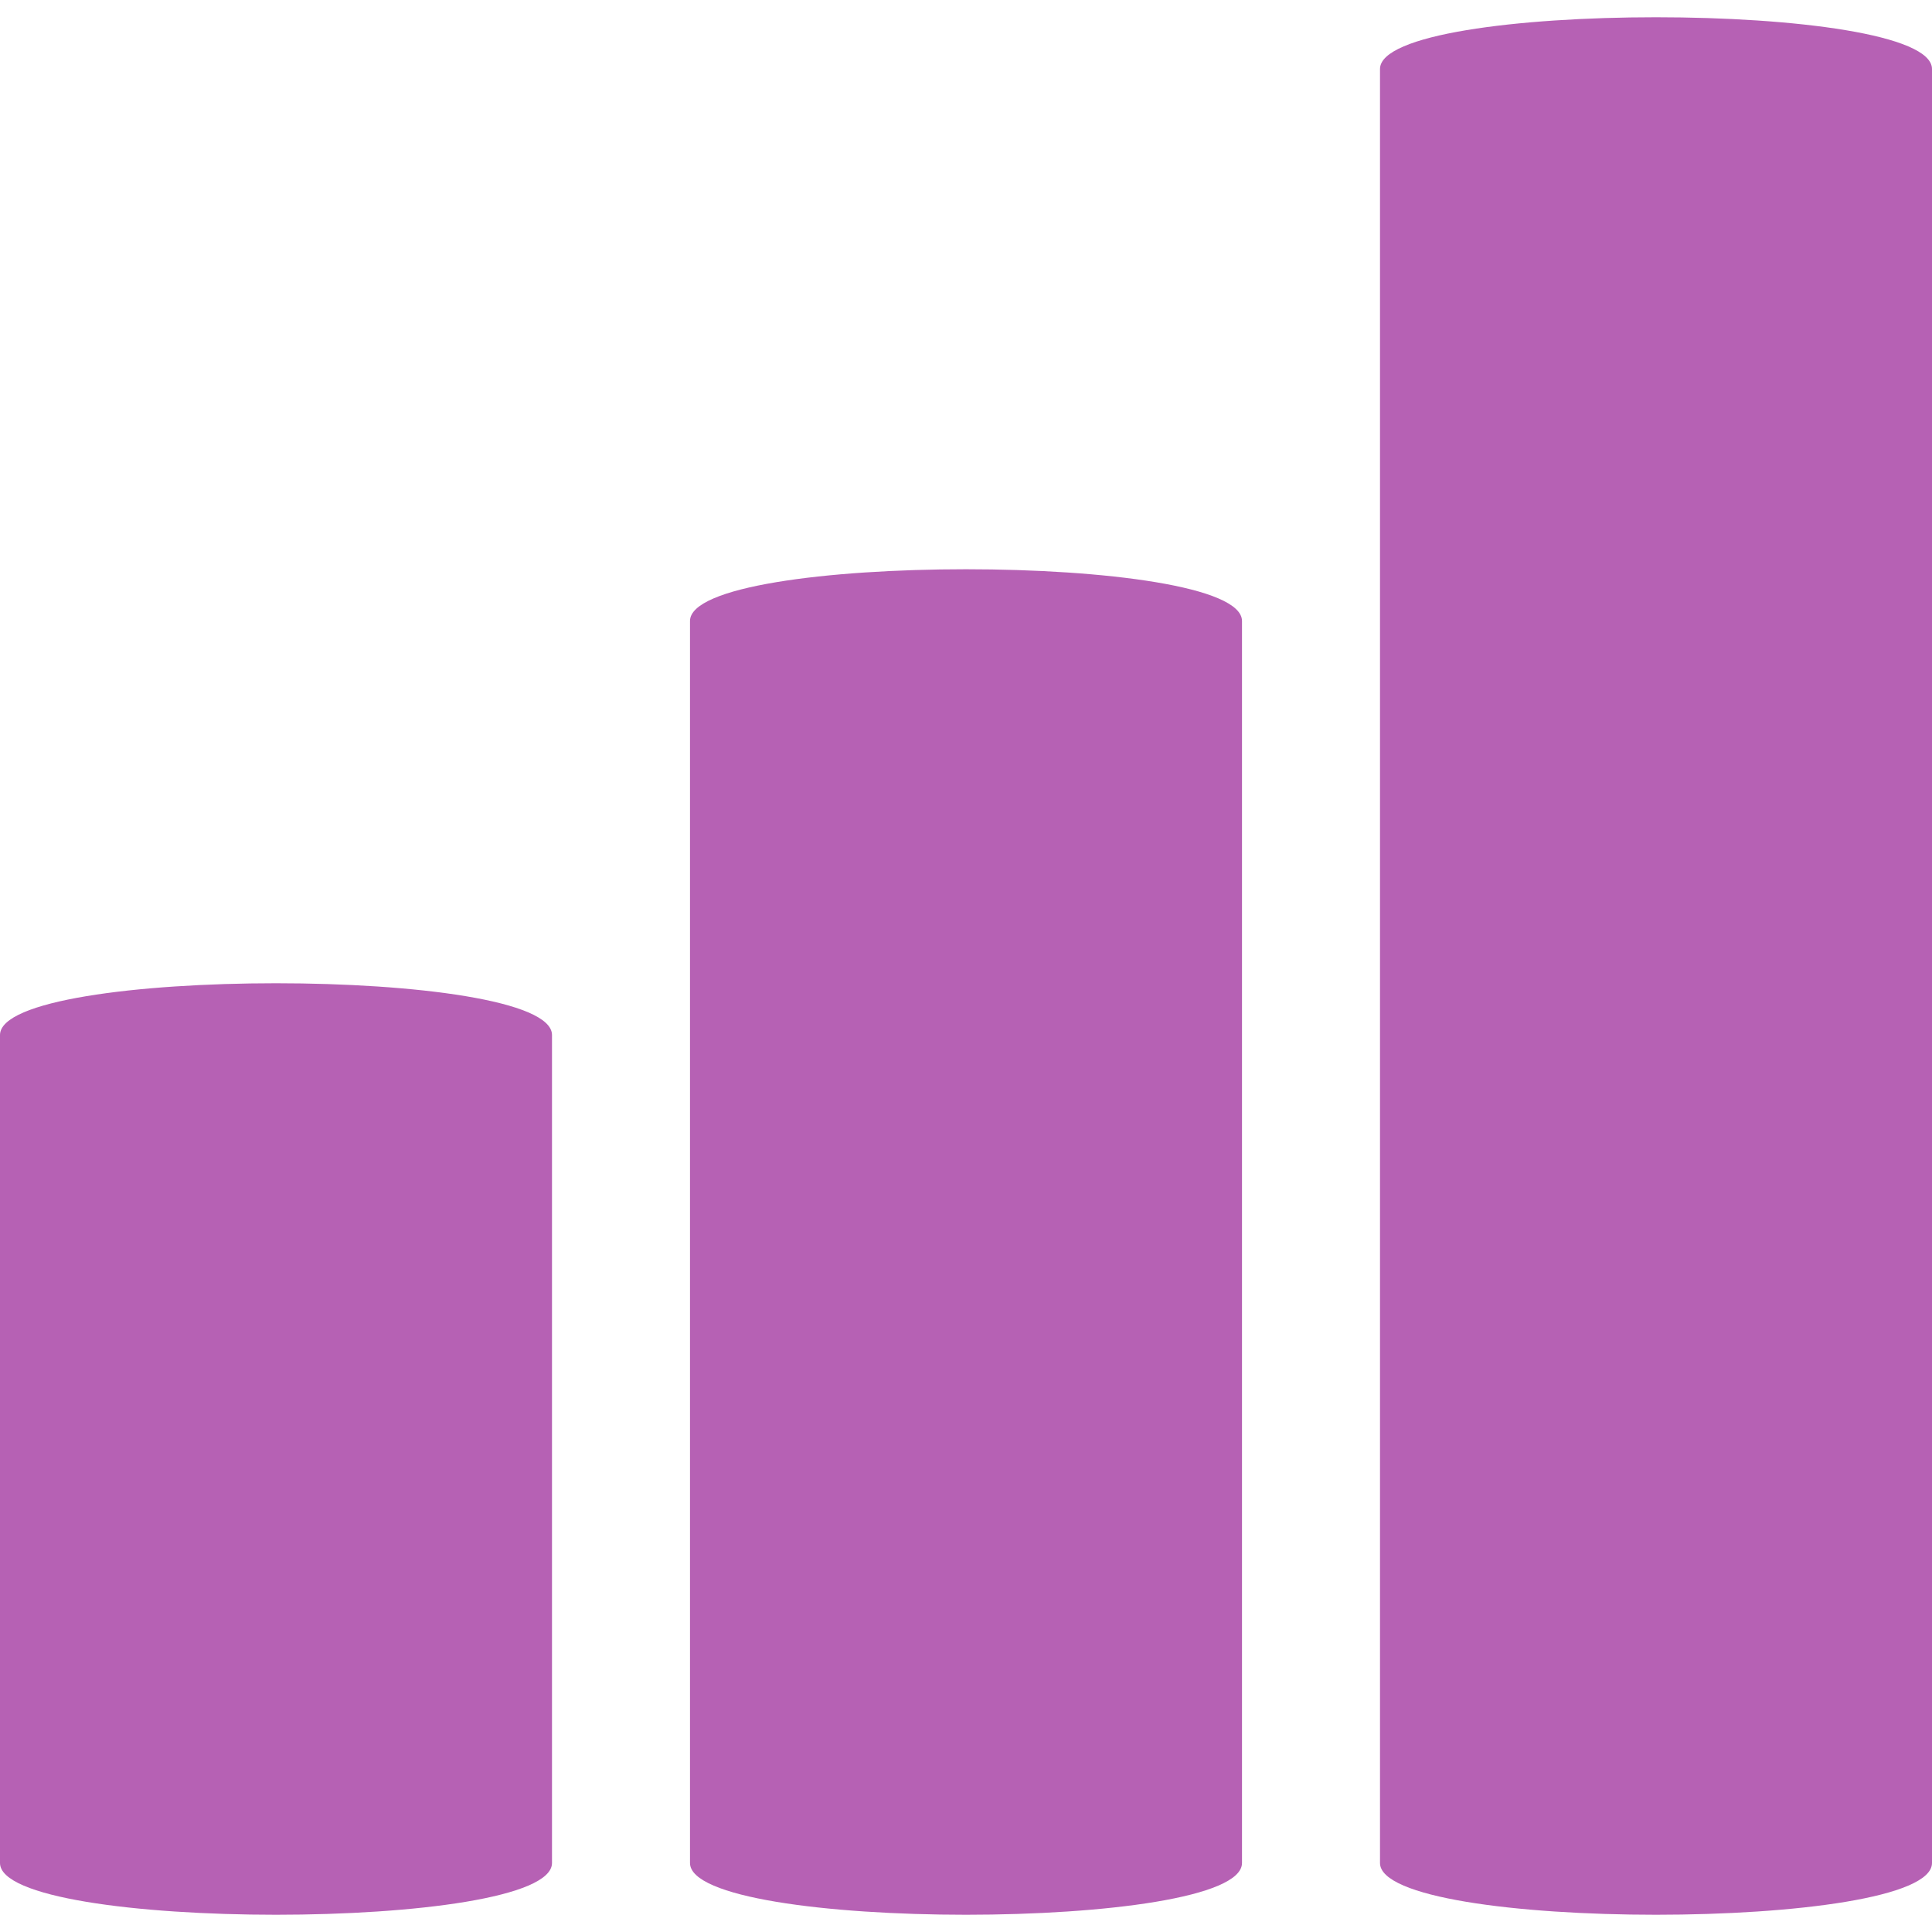
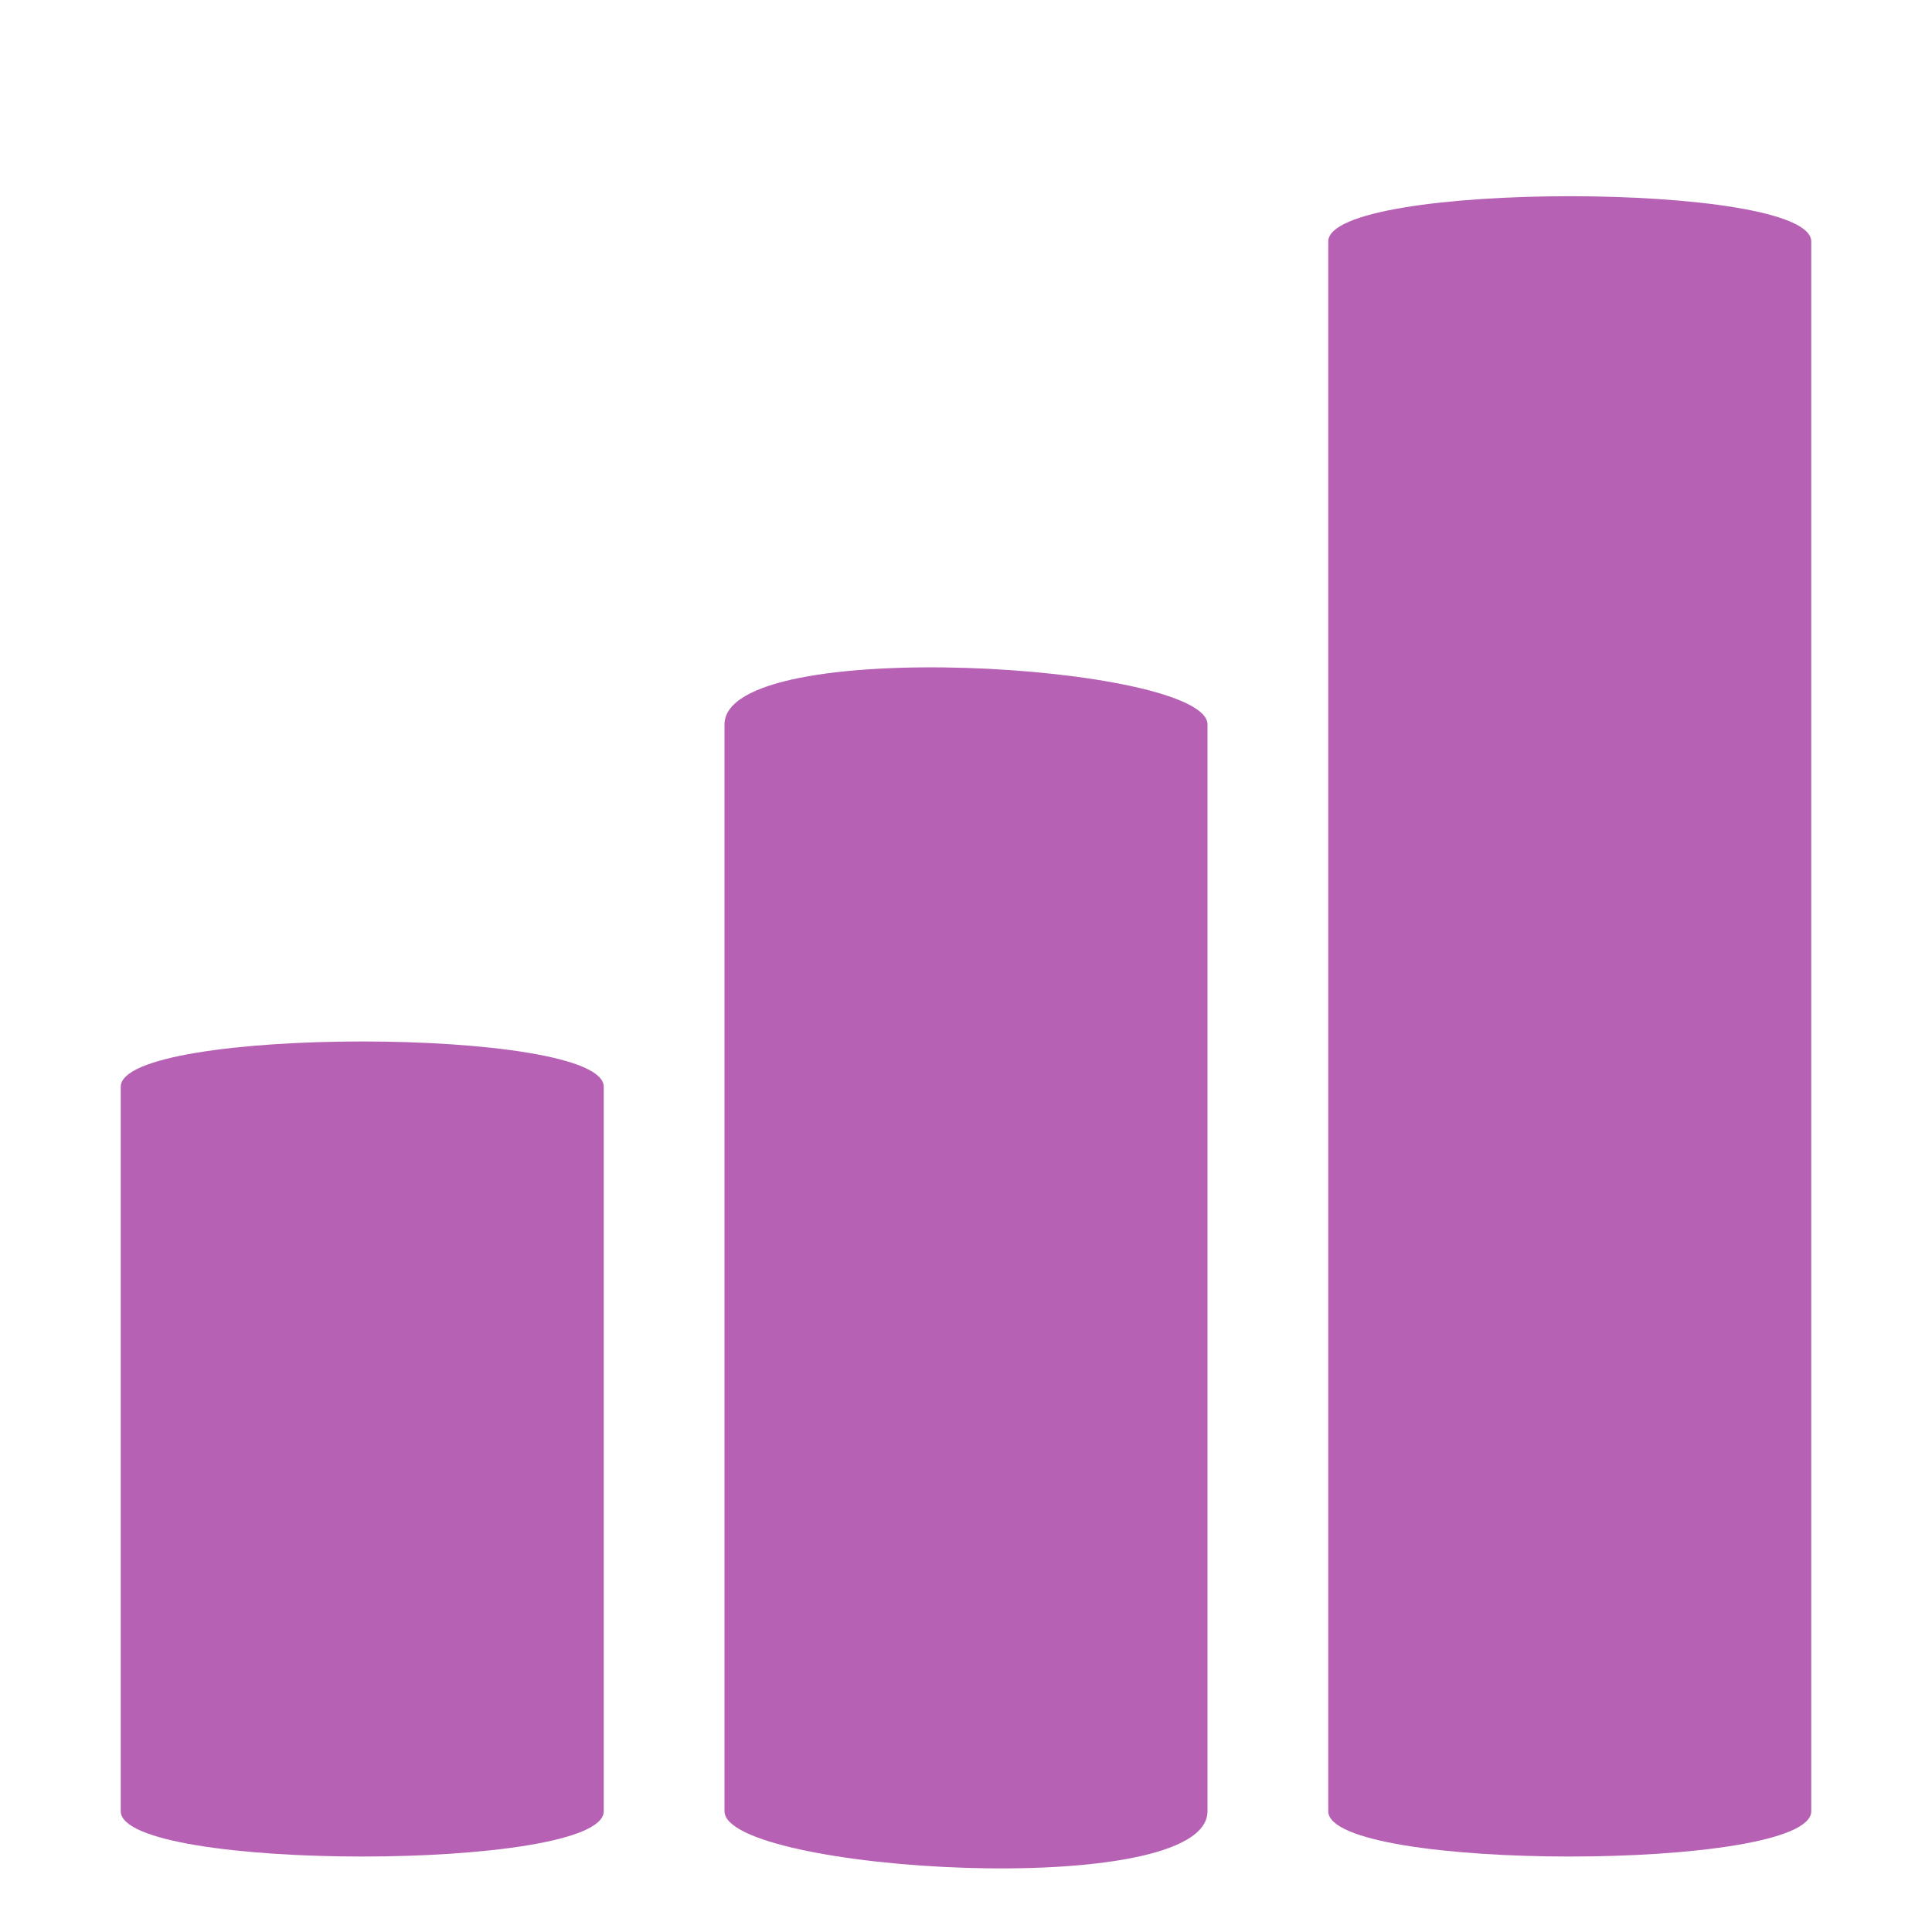
- <svg xmlns="http://www.w3.org/2000/svg" width="28" height="28" viewBox="0 0 28 28" fill="none">
-   <path d="M28 27C28 28 20 28 20 27C20 26 20 2 20 1C20 -5.06639e-06 28 8.52346e-06 28 1C28 2 28 26 28 27Z" fill="#B661B4" />
-   <path d="M18 27C18 28 10 28 10 27C10 26 10 10 10 9C10 8 18 8 18 9C18 10 18 26 18 27Z" fill="#B661B4" />
-   <path d="M8 27C8 28 0 28 0 27C0 26 0 16 0 15C0 14 8 14 8 15C8 16 8 26 8 27Z" fill="#B661B4" />
+ <svg xmlns="http://www.w3.org/2000/svg" width="32" height="32" viewBox="0 0 32 32" fill="none">
+   <path d="M30 30C30 31 22 31 22 30C22 29 22 5 22 4C22 3 30 3 30 4C30 5 30 29 30 30Z" fill="#B661B4" />
+   <path d="M20 30C20 31.5 12 31 12 30C12 29 12 13.5 12 12C12 10.5 20 11 20 12C20 13 20 28.5 20 30Z" fill="#B661B4" />
+   <path d="M10 30C10 31 2 31 2 30C2 29 2 19 2 18C2 17 10 17 10 18C10 19 10 29 10 30Z" fill="#B661B4" />
</svg>
